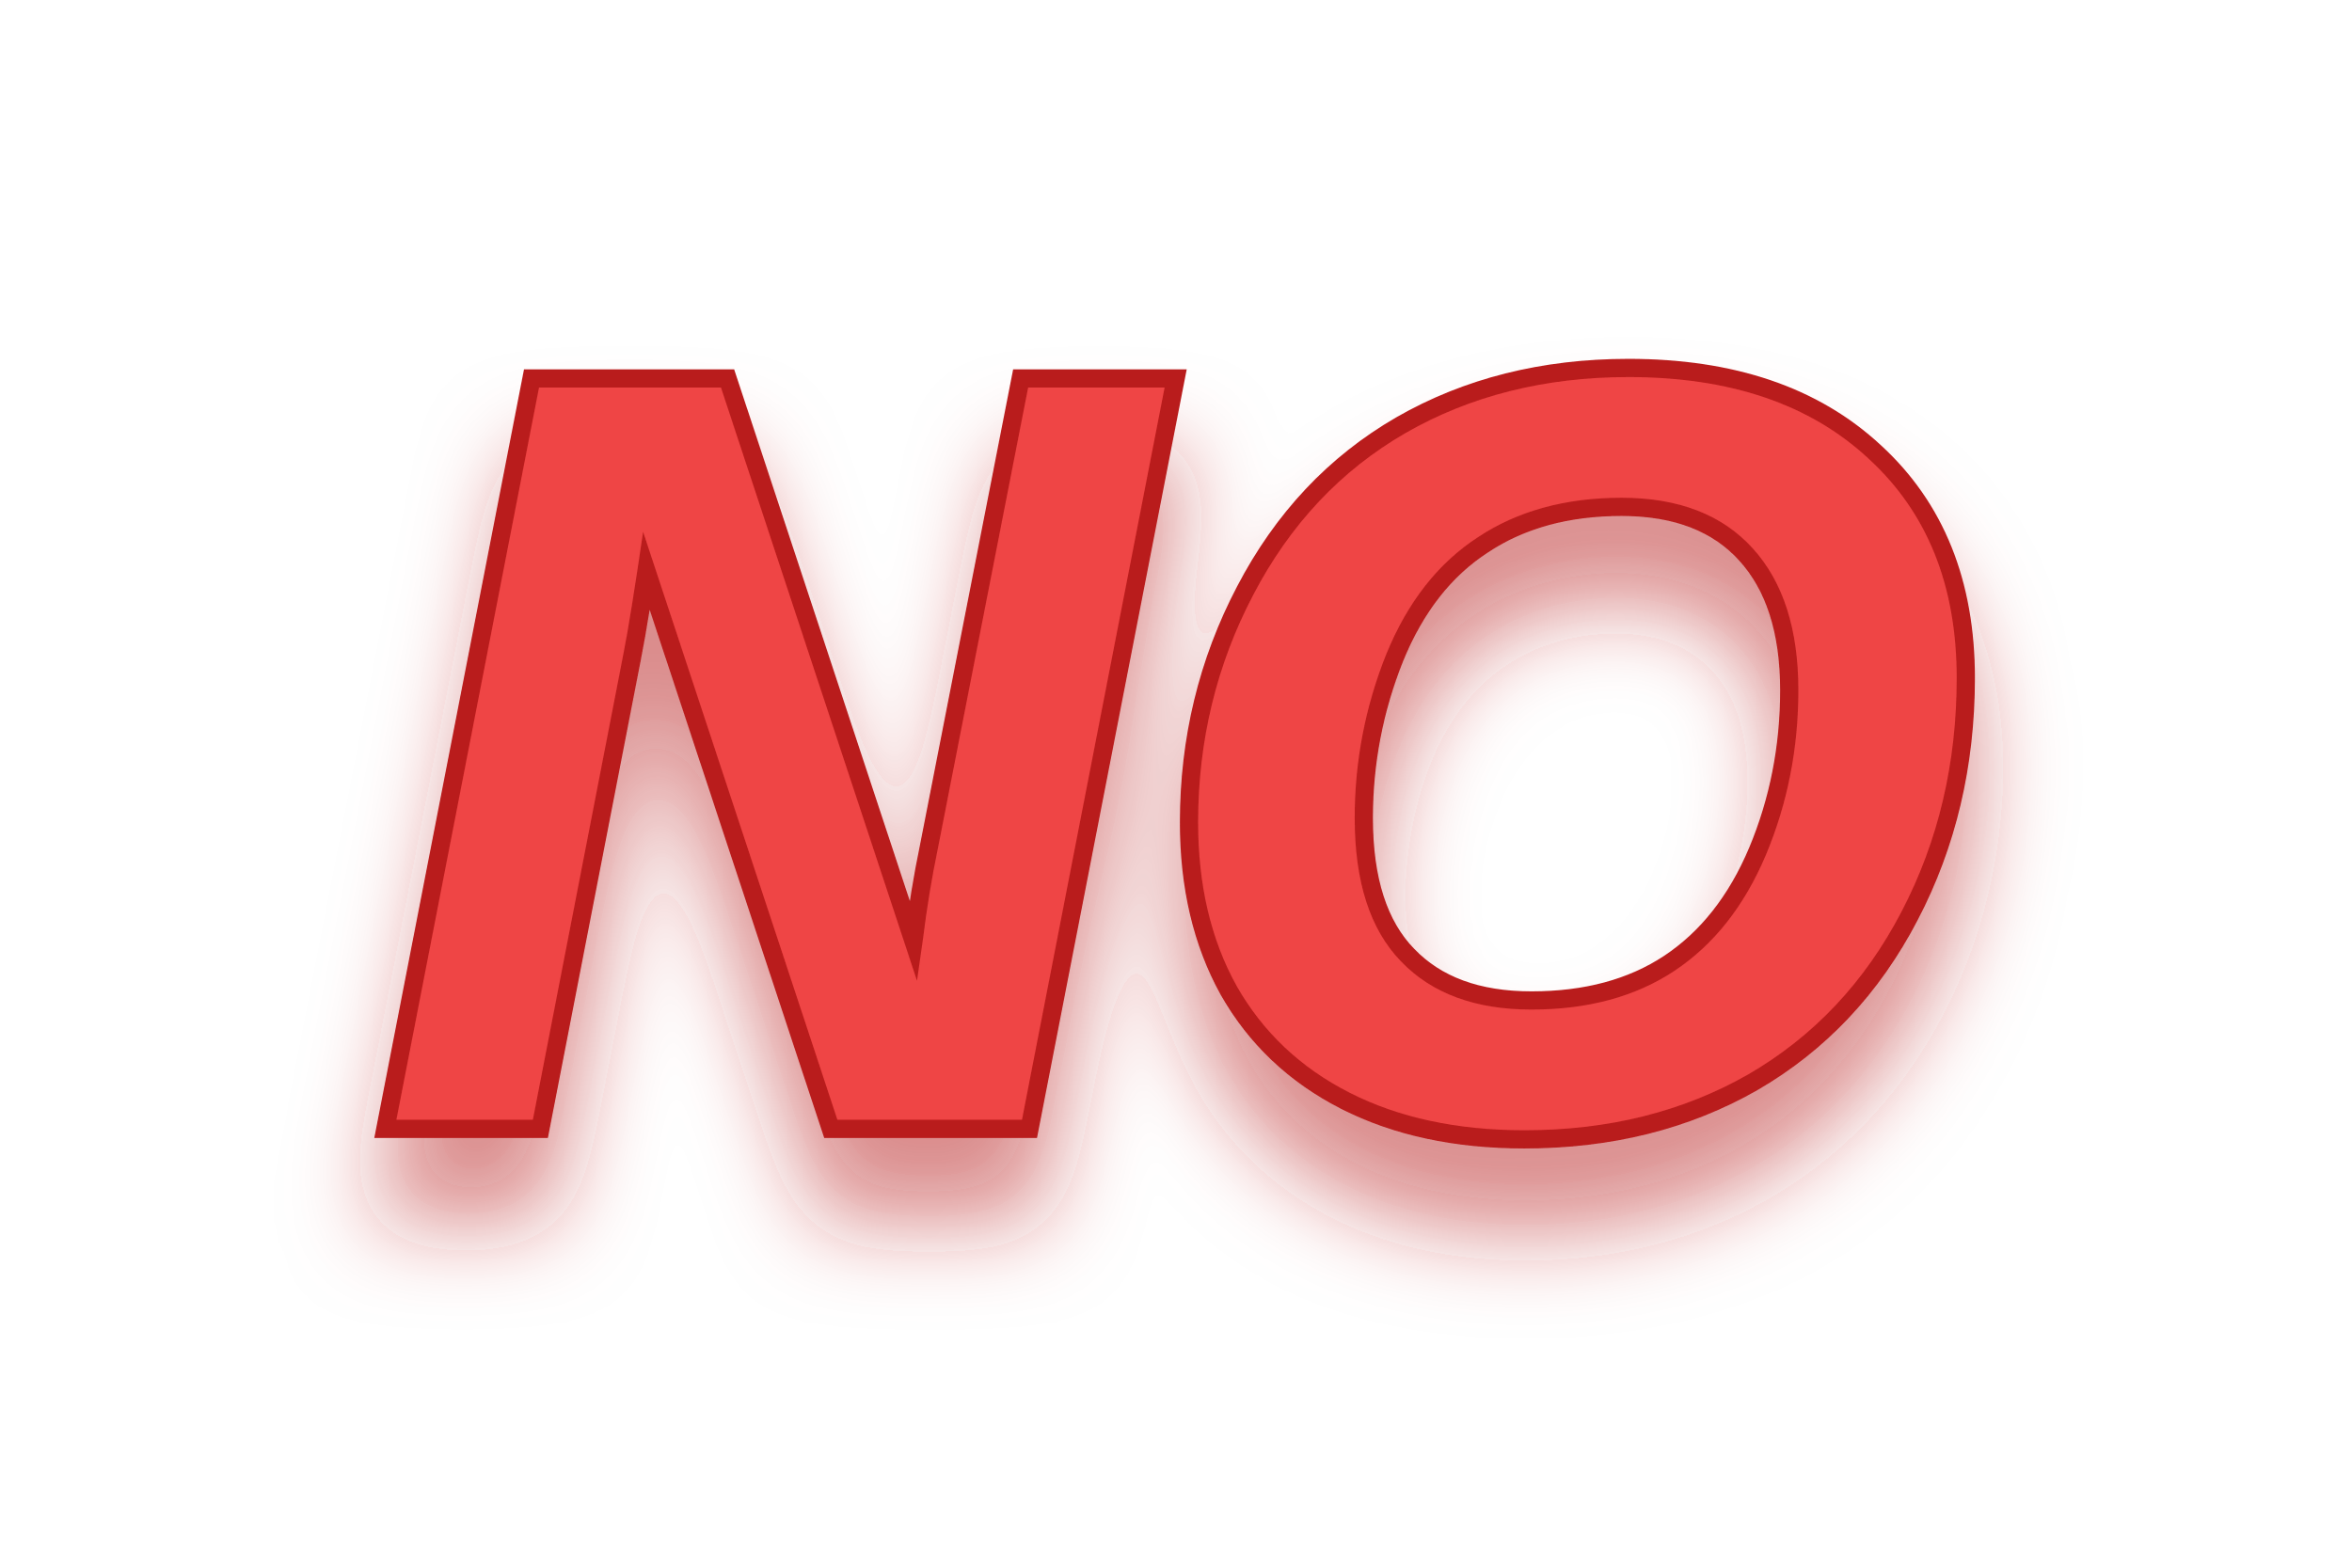
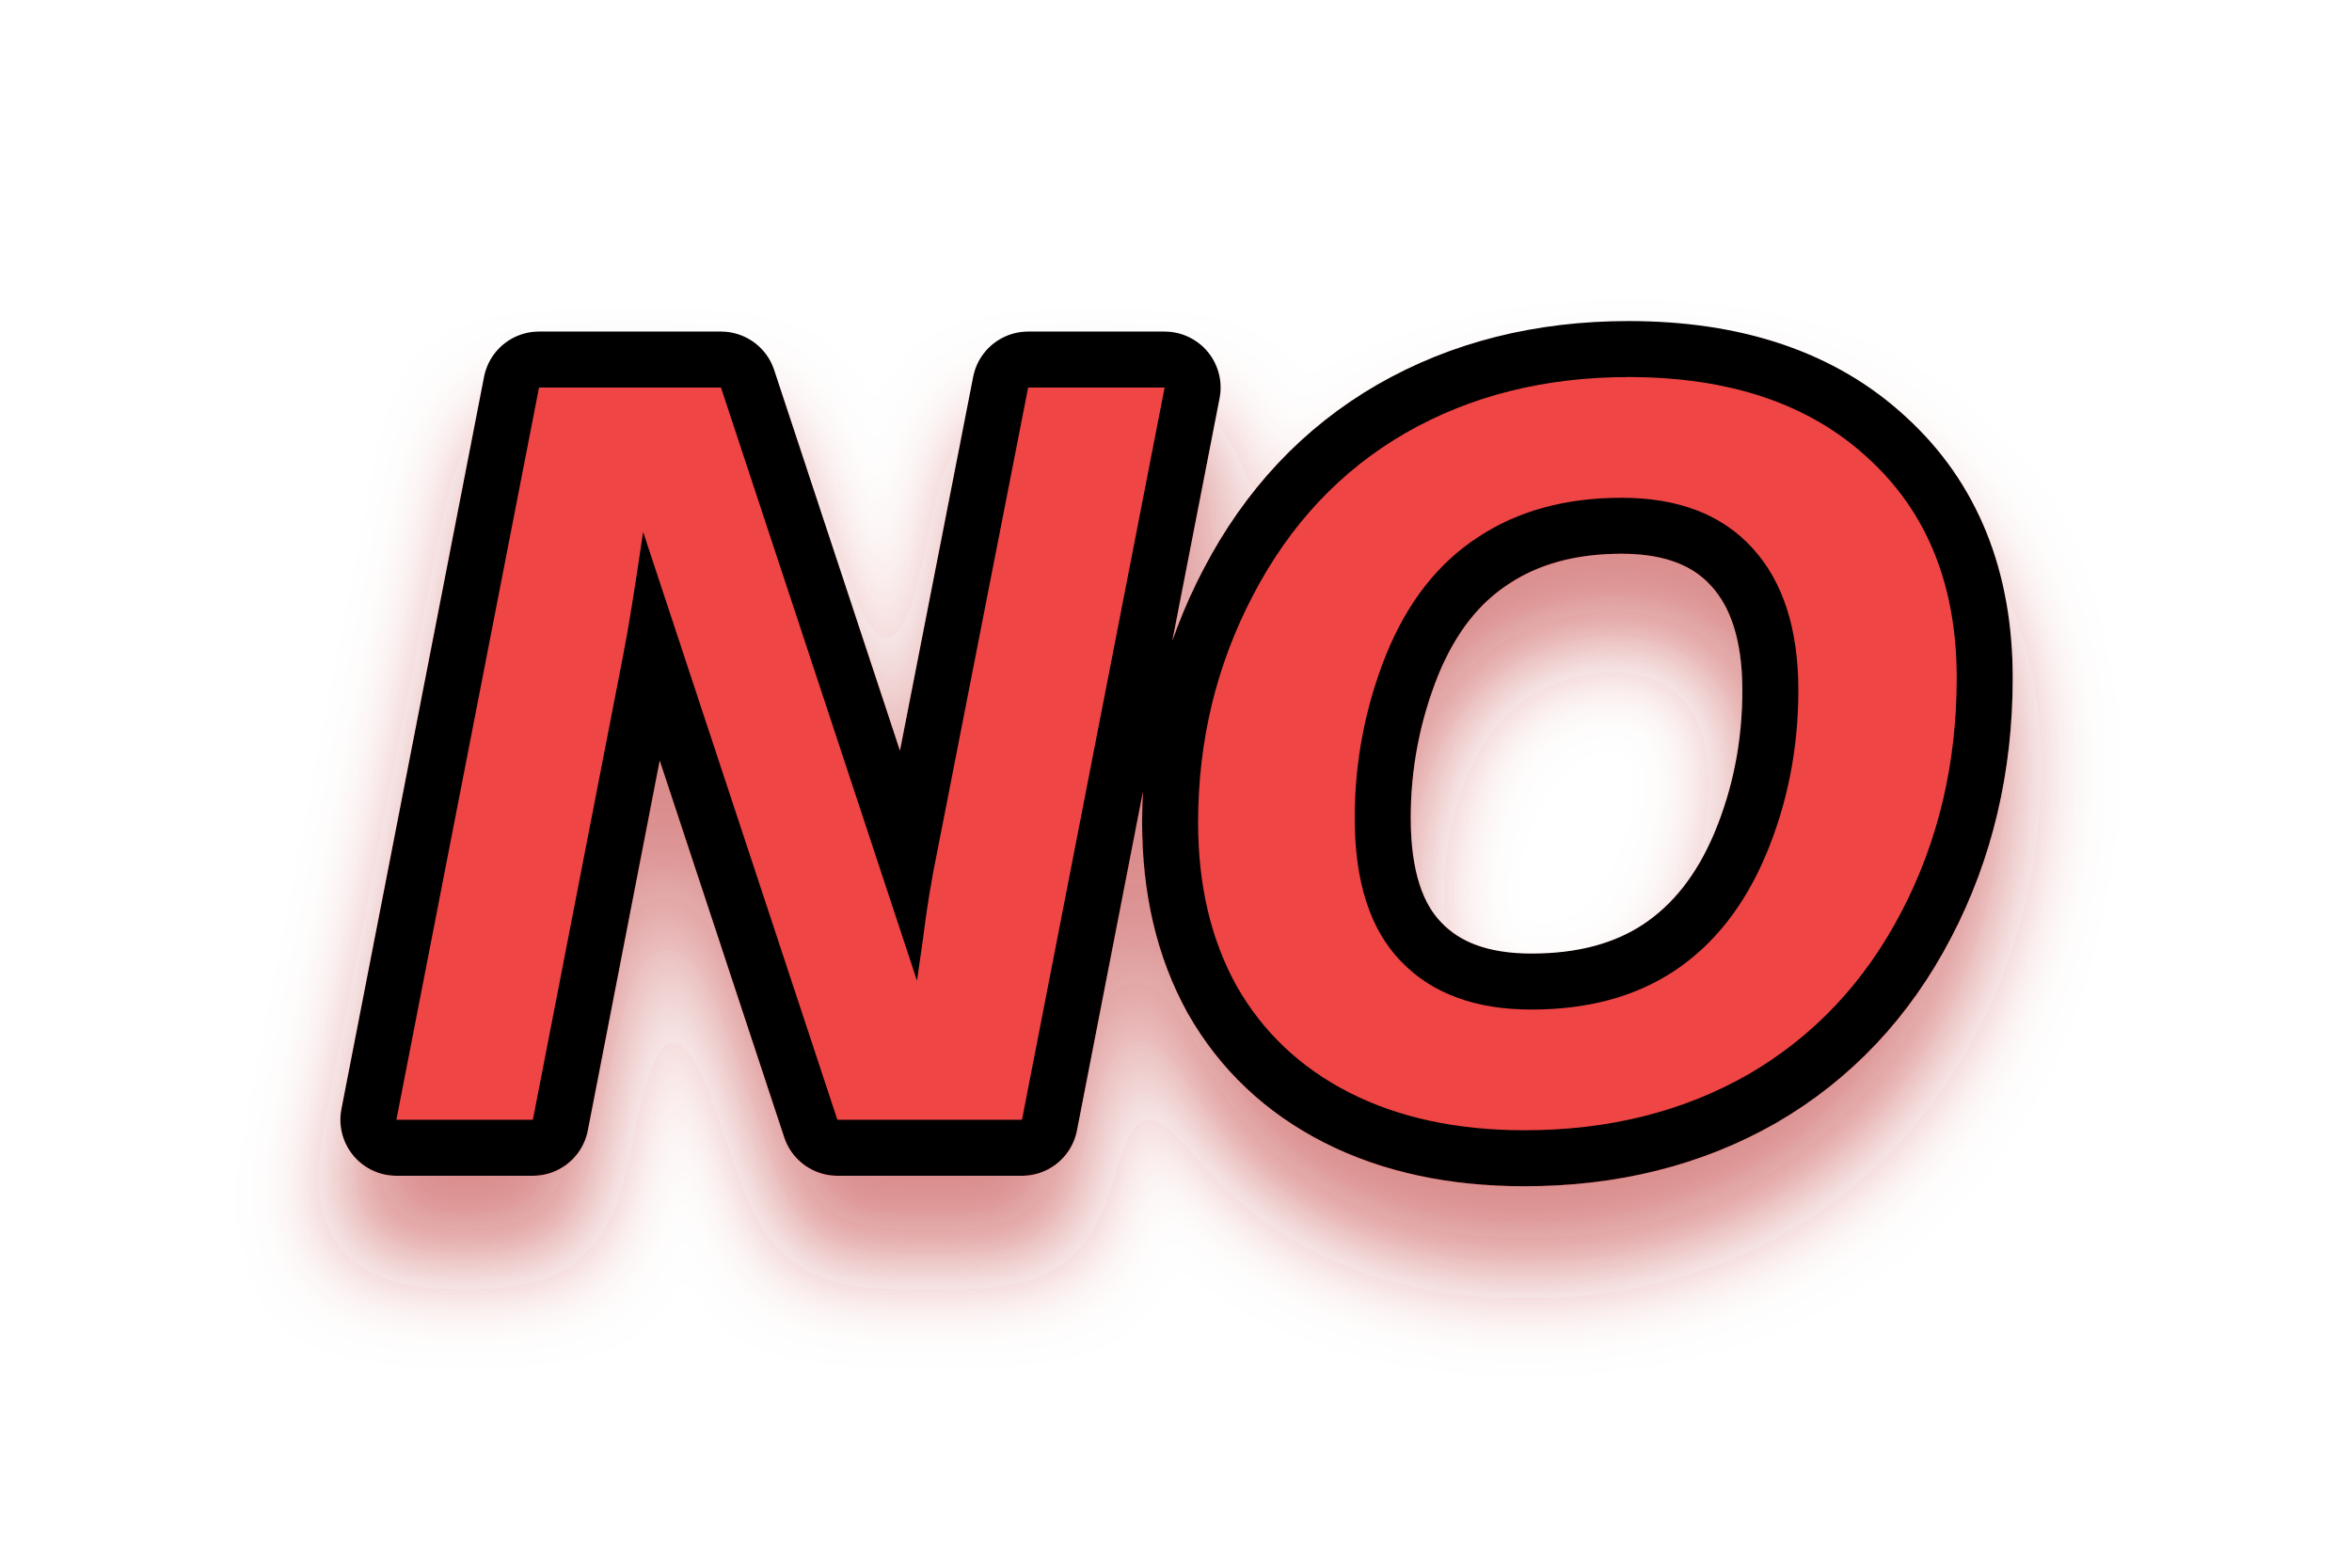
<svg xmlns="http://www.w3.org/2000/svg" viewBox="0 0 42 28" role="img" aria-label="NO" data-im-judgement-word-sticker="no">
  <defs>
    <filter id="no-shadow" x="-20%" y="-30%" width="150%" height="170%">
      <feDropShadow dx="0" dy="1.5" stdDeviation="0.8" flood-color="#B91C1C" flood-opacity="0.52" />
    </filter>
  </defs>
-   <text x="50%" y="20" text-anchor="middle" fill="#EF4444" stroke="#B91C1C" stroke-width="0.65" paint-order="stroke" filter="url(#no-shadow)" font-family="Arial Black, Arial, sans-serif" font-size="19" font-style="italic" font-weight="900">NO</text>
+   <text x="50%" y="20" text-anchor="middle" fill="#EF4444" stroke="#000000" stroke-width="2" paint-order="stroke fill" stroke-linejoin="round" filter="url(#no-shadow)" font-family="Arial Black, Arial, sans-serif" font-size="19" font-style="italic" font-weight="900">NO</text>
</svg>
